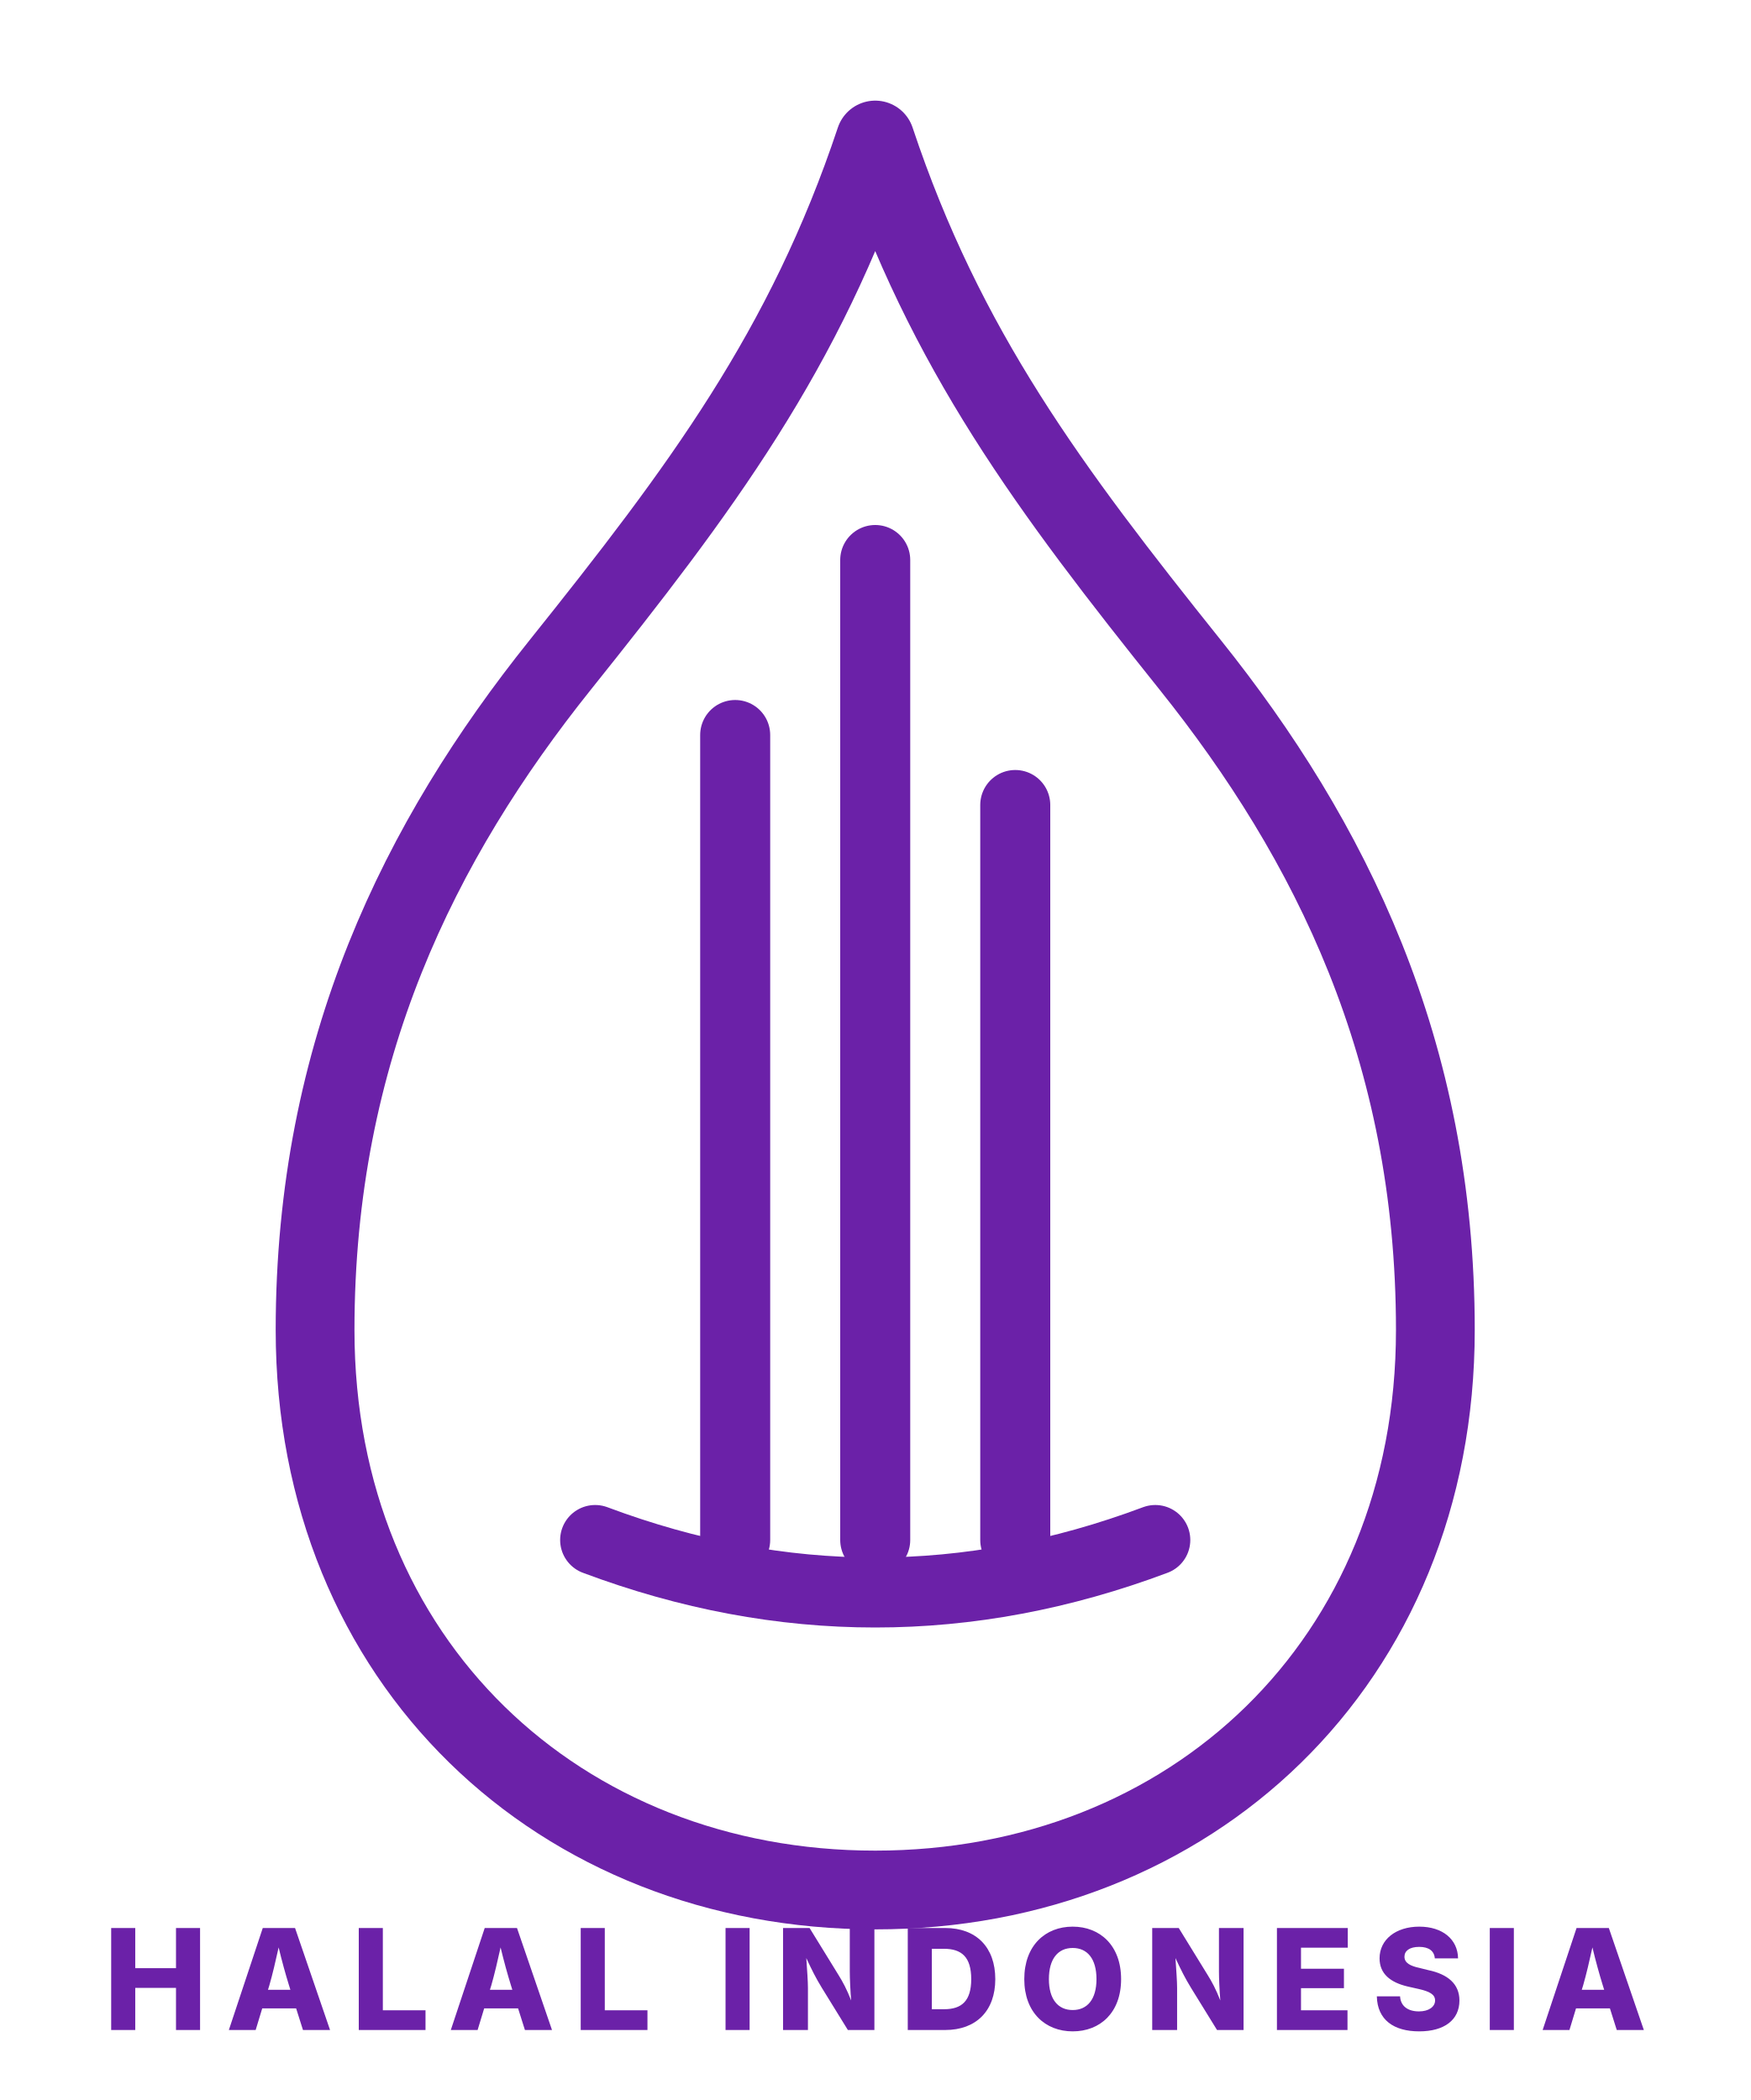
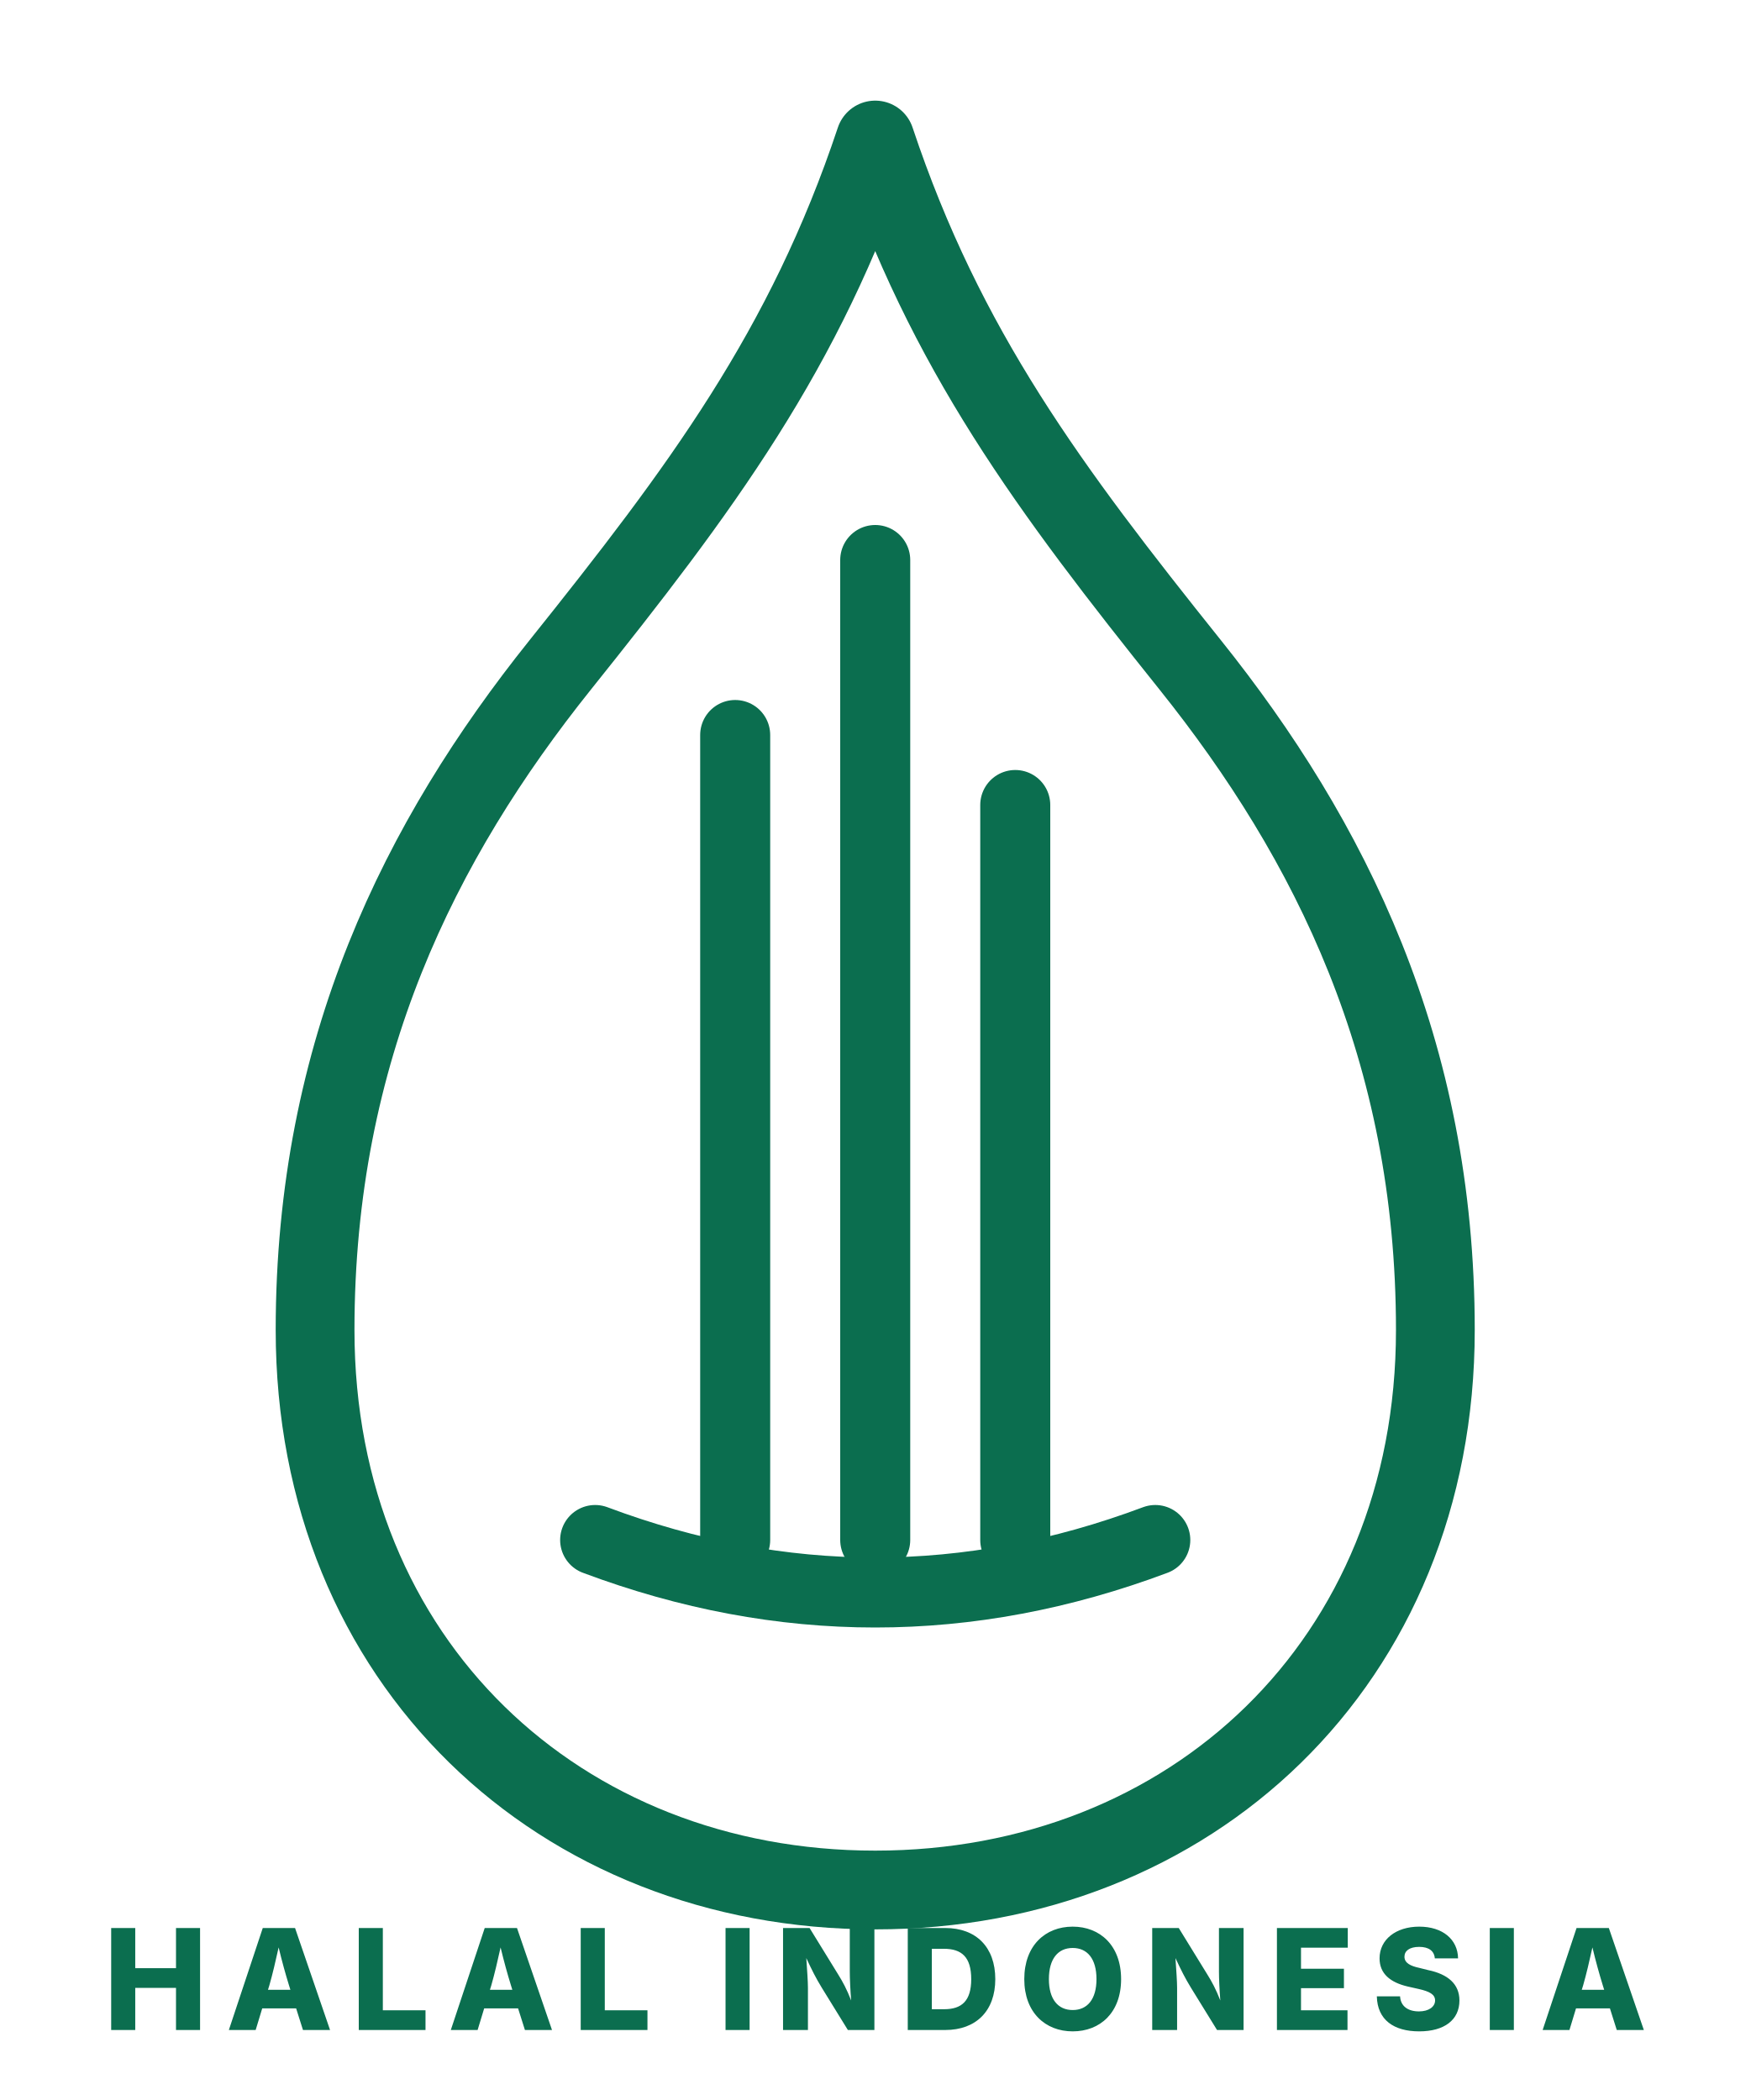
<svg xmlns="http://www.w3.org/2000/svg" viewBox="0 0 100 120" fill="none">
-   <path d="M50 8 C46 20 40 28 32 38 C24 48 18 60 18 76 C18 95 32 108 50 108 C68 108 82 95 82 76 C82 60 76 48 68 38 C60 28 54 20 50 8 Z" stroke="#6B21A8" stroke-width="4.5" fill="none" stroke-linejoin="round" />
-   <path d="M42 42 C42 56 42 70 42 88" stroke="#6B21A8" stroke-width="4" stroke-linecap="round" />
-   <path d="M50 32 C50 50 50 68 50 88" stroke="#6B21A8" stroke-width="4" stroke-linecap="round" />
-   <path d="M58 46 C58 60 58 74 58 88" stroke="#6B21A8" stroke-width="4" stroke-linecap="round" />
-   <path d="M34 88 Q50 94 66 88" stroke="#6B21A8" stroke-width="4" fill="none" stroke-linecap="round" />
-   <text x="50" y="116" font-family="'Inter', sans-serif" font-size="8" font-weight="800" fill="#6B21A8" text-anchor="middle" letter-spacing="1">HALAL INDONESIA</text>
+   <path d="M50 8 C46 20 40 28 32 38 C24 48 18 60 18 76 C18 95 32 108 50 108 C68 108 82 95 82 76 C82 60 76 48 68 38 C60 28 54 20 50 8 Z" stroke="#0B6E4F" stroke-width="4.5" fill="none" stroke-linejoin="round" />
+   <path d="M42 42 C42 56 42 70 42 88" stroke="#0B6E4F" stroke-width="4" stroke-linecap="round" />
+   <path d="M50 32 C50 50 50 68 50 88" stroke="#0B6E4F" stroke-width="4" stroke-linecap="round" />
+   <path d="M58 46 C58 60 58 74 58 88" stroke="#0B6E4F" stroke-width="4" stroke-linecap="round" />
+   <path d="M34 88 Q50 94 66 88" stroke="#0B6E4F" stroke-width="4" fill="none" stroke-linecap="round" />
+   <text x="50" y="116" font-family="'Inter', sans-serif" font-size="8" font-weight="800" fill="#0B6E4F" text-anchor="middle" letter-spacing="1">HALAL INDONESIA</text>
</svg>
